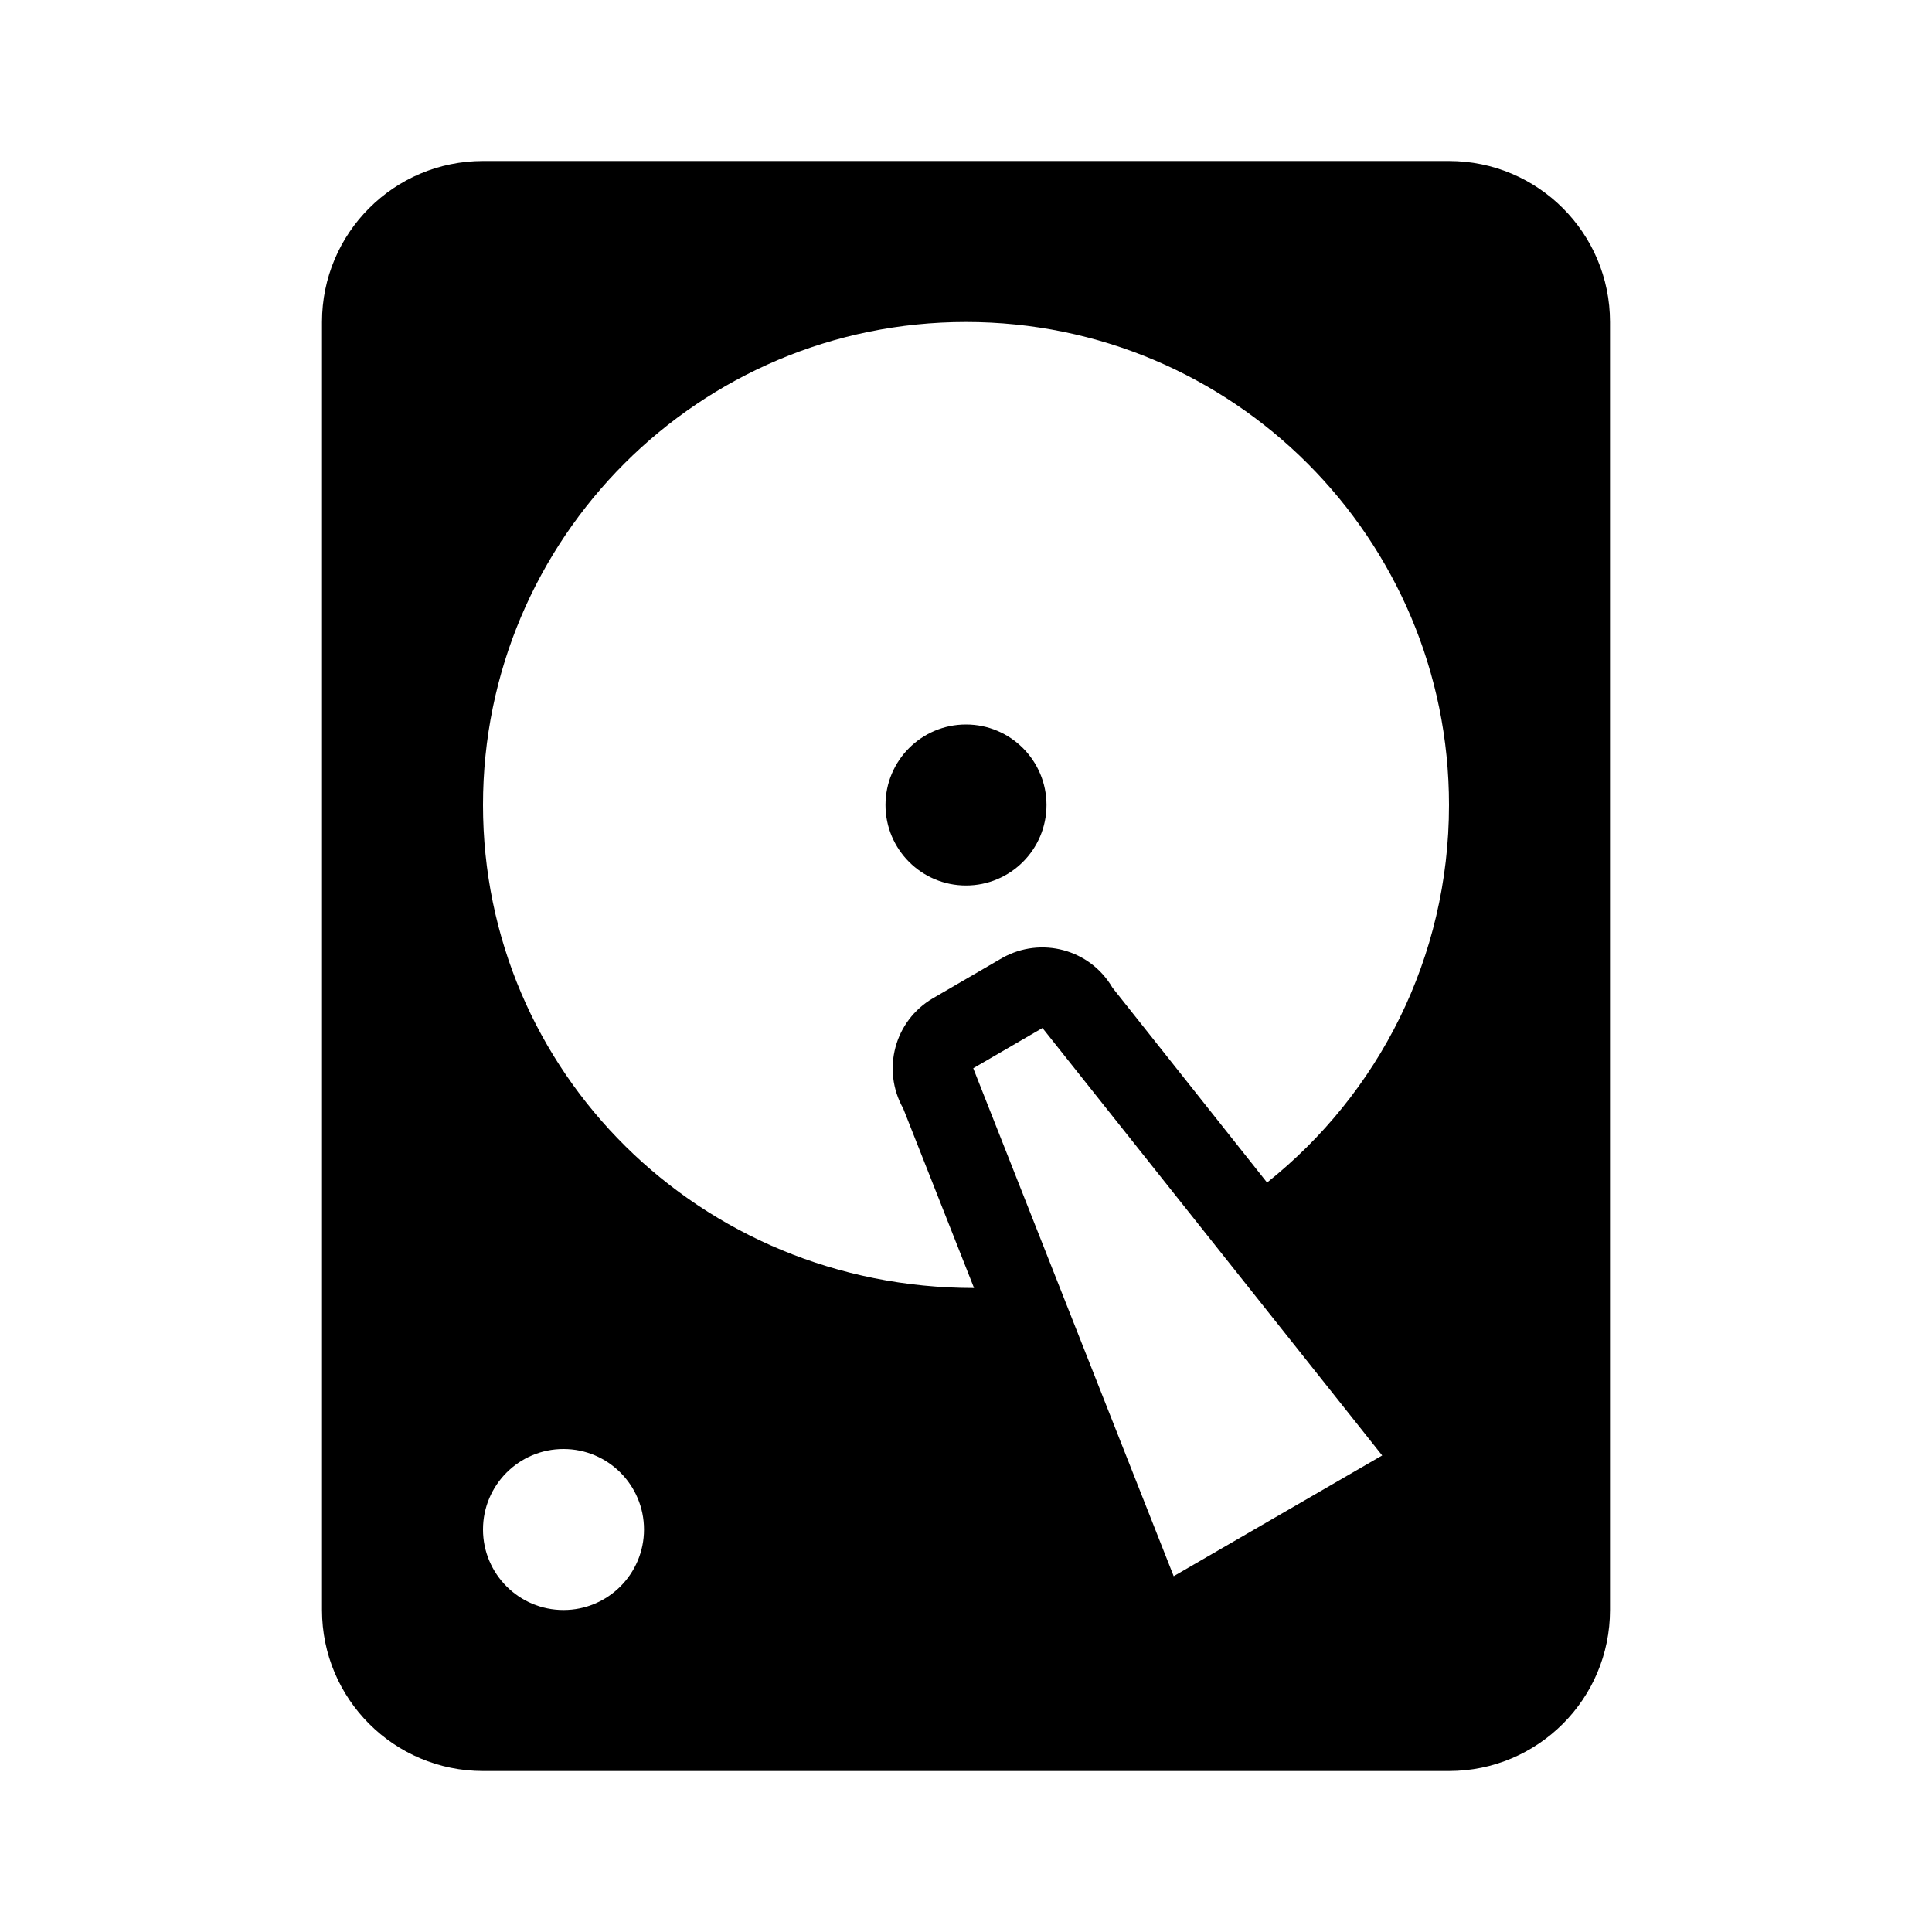
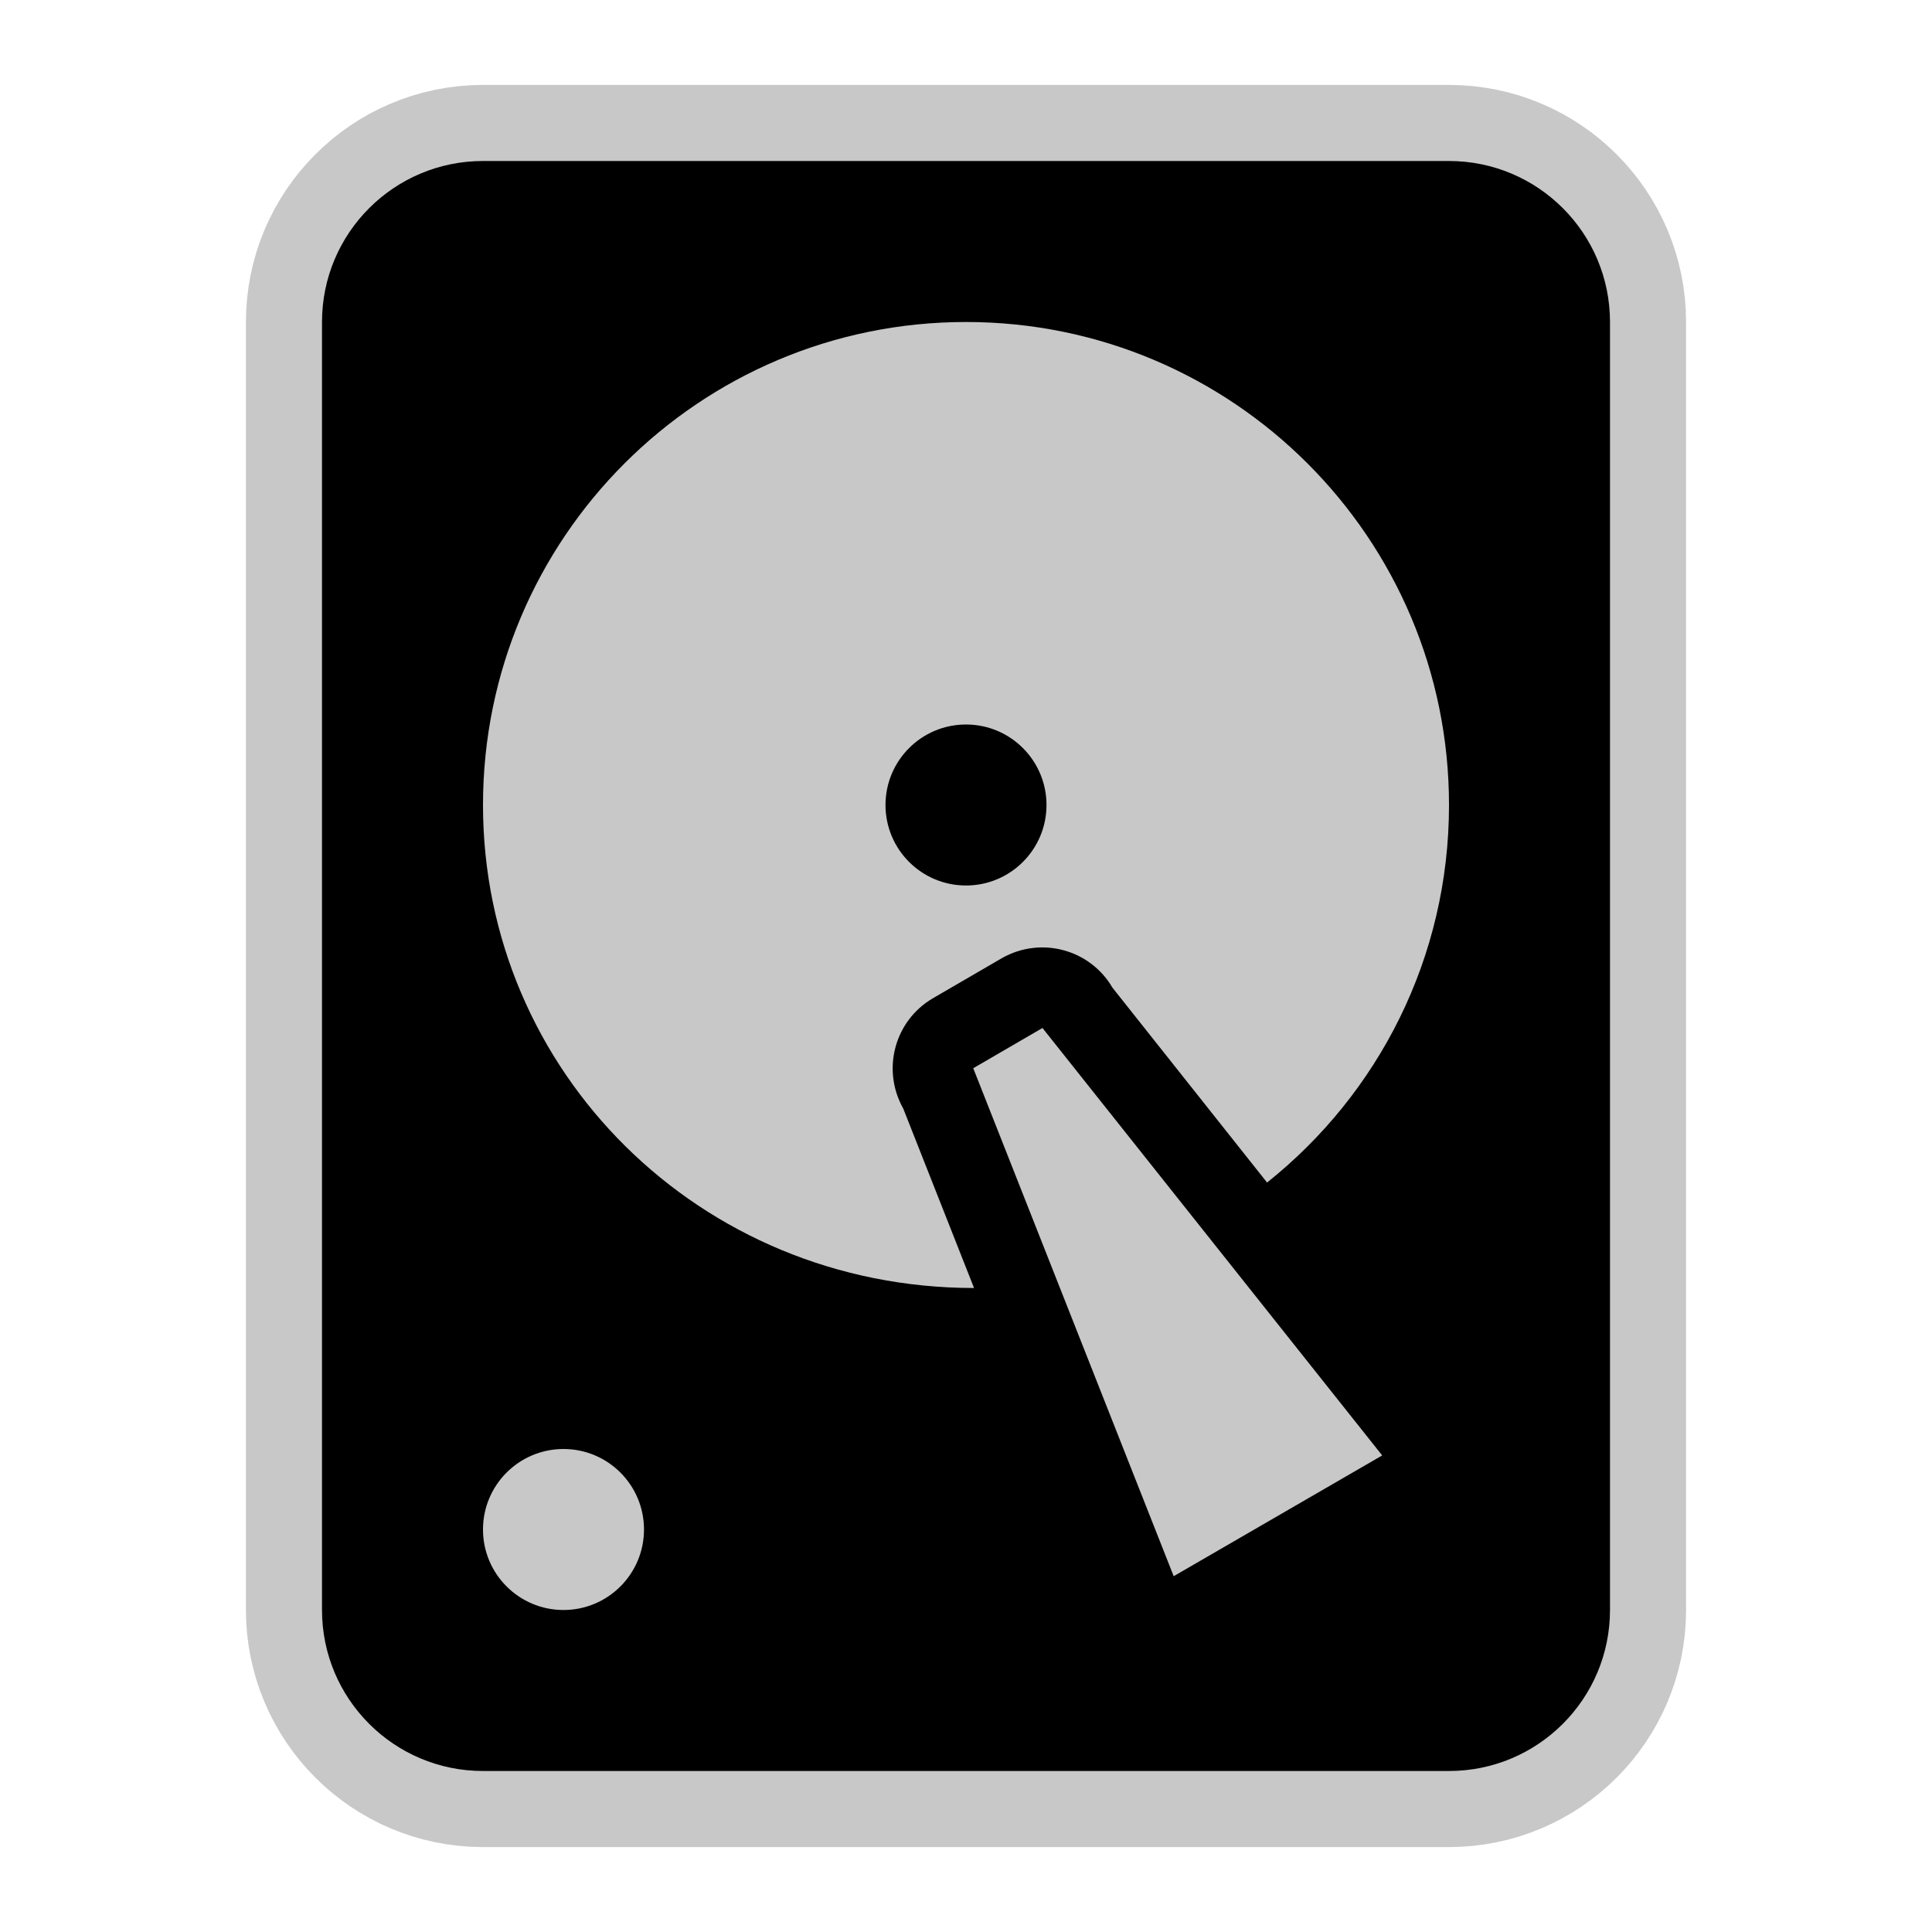
- <svg xmlns="http://www.w3.org/2000/svg" version="1.1" width="24" height="24" viewBox="0 0 24 24">
-   <path d="M6,2H18A2,2 0 0,1 20,4V20A2,2 0 0,1 18,22H6A2,2 0 0,1 4,20V4A2,2 0 0,1 6,2M12,4A6,6 0 0,0 6,10C6,13.31 8.69,16 12.1,16L11.22,13.77C10.95,13.29 11.11,12.68 11.59,12.4L12.45,11.9C12.93,11.63 13.54,11.79 13.82,12.27L15.74,14.69C17.12,13.59 18,11.9 18,10A6,6 0 0,0 12,4M12,9A1,1 0 0,1 13,10A1,1 0 0,1 12,11A1,1 0 0,1 11,10A1,1 0 0,1 12,9M7,18A1,1 0 0,0 6,19A1,1 0 0,0 7,20A1,1 0 0,0 8,19A1,1 0 0,0 7,18M12.09,13.27L14.58,19.58L17.17,18.08L12.95,12.77L12.09,13.27Z" />
+ <svg xmlns="http://www.w3.org/2000/svg" version="1.1" width="24" height="24" viewBox="0 0 24 24" id="svg2823">
+   <defs id="defs2827" />
+   <path style="font-variant-east_asian:normal;opacity:1;vector-effect:none;fill:#c8c8c8;fill-opacity:1;stroke:#c8c8c8;stroke-width:1.89;stroke-linecap:butt;stroke-linejoin:miter;stroke-miterlimit:4;stroke-dasharray:none;stroke-dashoffset:0;stroke-opacity:1" d="M 6 2 A 2 2 0 0 0 4 4 L 4 20 A 2 2 0 0 0 6 22 L 18 22 A 2 2 0 0 0 20 20 L 20 4 A 2 2 0 0 0 18 2 L 6 2 z M 17.836 8.633 A 6 6 0 0 1 18 10 C 18 10.482 17.943 10.95 17.836 11.398 L 17.836 8.633 z M 6.016 19.172 L 7.986 19.172 A 1 1 0 0 1 7 20 A 1 1 0 0 1 6.016 19.172 z M 14.42 19.172 L 15.285 19.172 L 14.58 19.58 L 14.42 19.172 z " id="path3384" />
+   <path d="M6,2H18A2,2 0 0,1 20,4V20A2,2 0 0,1 18,22H6A2,2 0 0,1 4,20V4A2,2 0 0,1 6,2M12,4A6,6 0 0,0 6,10C6,13.31 8.69,16 12.1,16L11.22,13.77C10.95,13.29 11.11,12.68 11.59,12.4L12.45,11.9C12.93,11.63 13.54,11.79 13.82,12.27L15.74,14.69C17.12,13.59 18,11.9 18,10A6,6 0 0,0 12,4M12,9A1,1 0 0,1 13,10A1,1 0 0,1 12,11A1,1 0 0,1 11,10A1,1 0 0,1 12,9M7,18A1,1 0 0,0 6,19A1,1 0 0,0 7,20A1,1 0 0,0 8,19A1,1 0 0,0 7,18M12.09,13.27L14.58,19.58L17.17,18.08L12.95,12.77L12.09,13.27Z" id="path2821" />
</svg>
